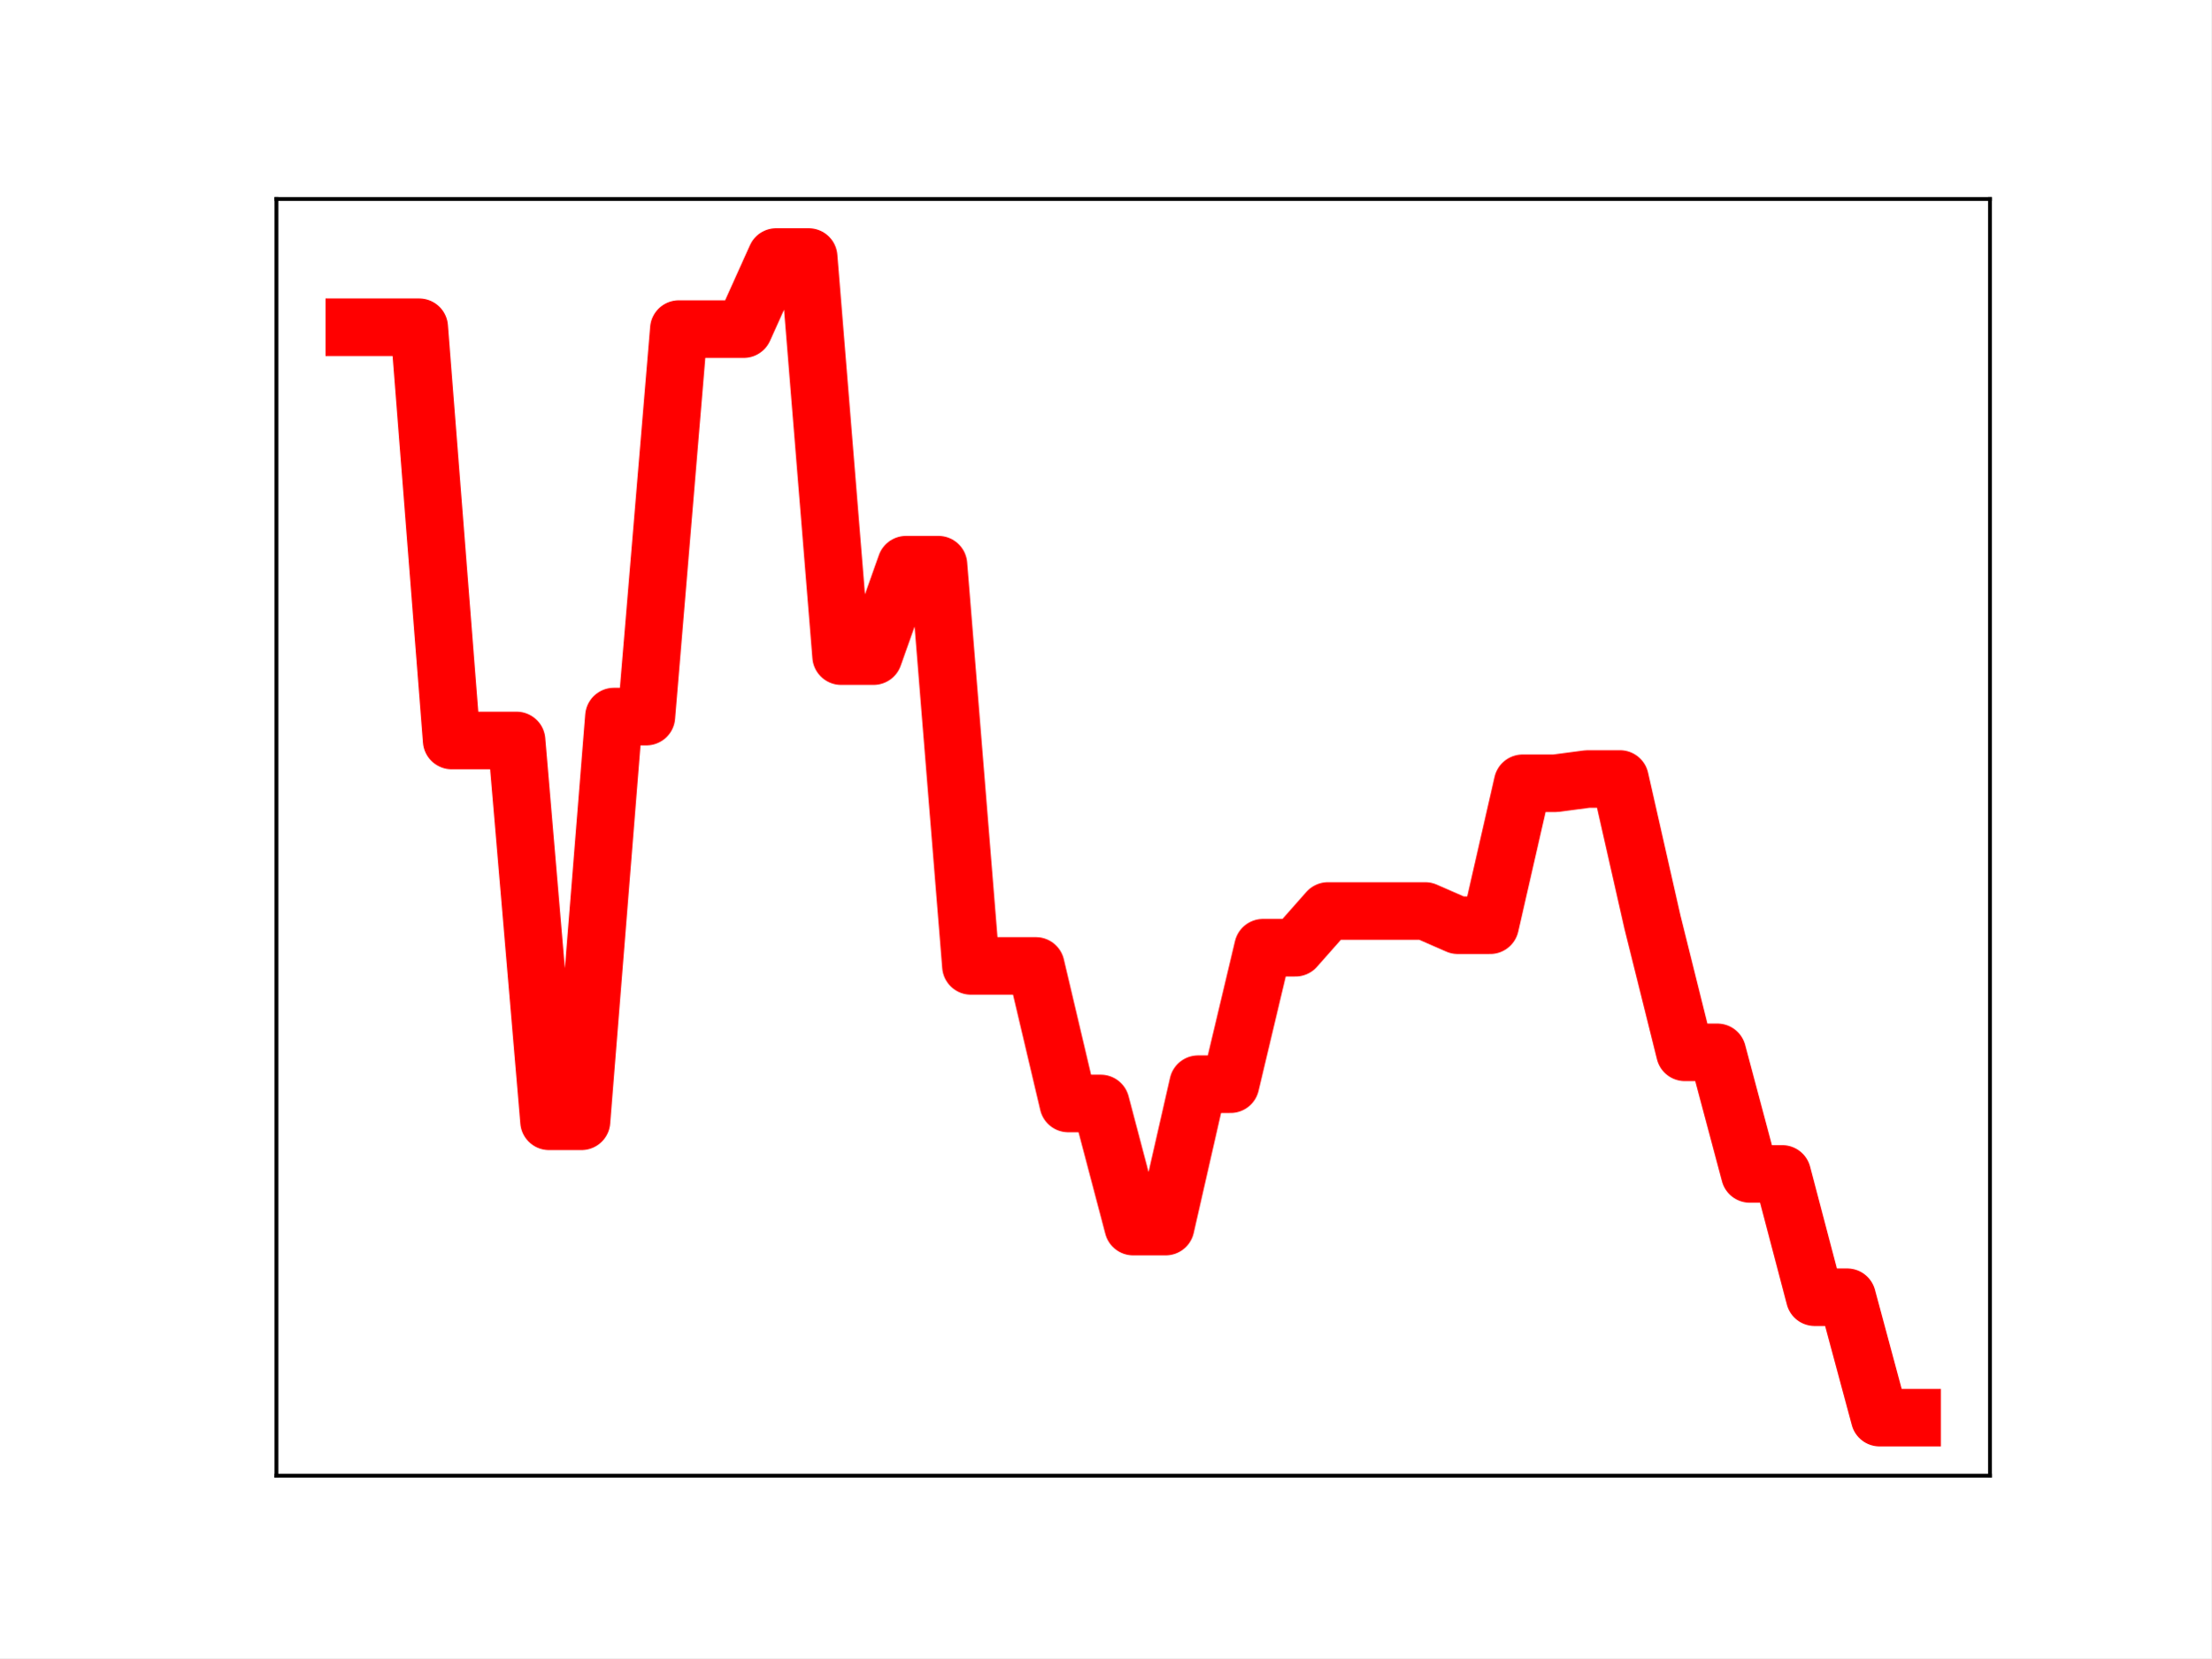
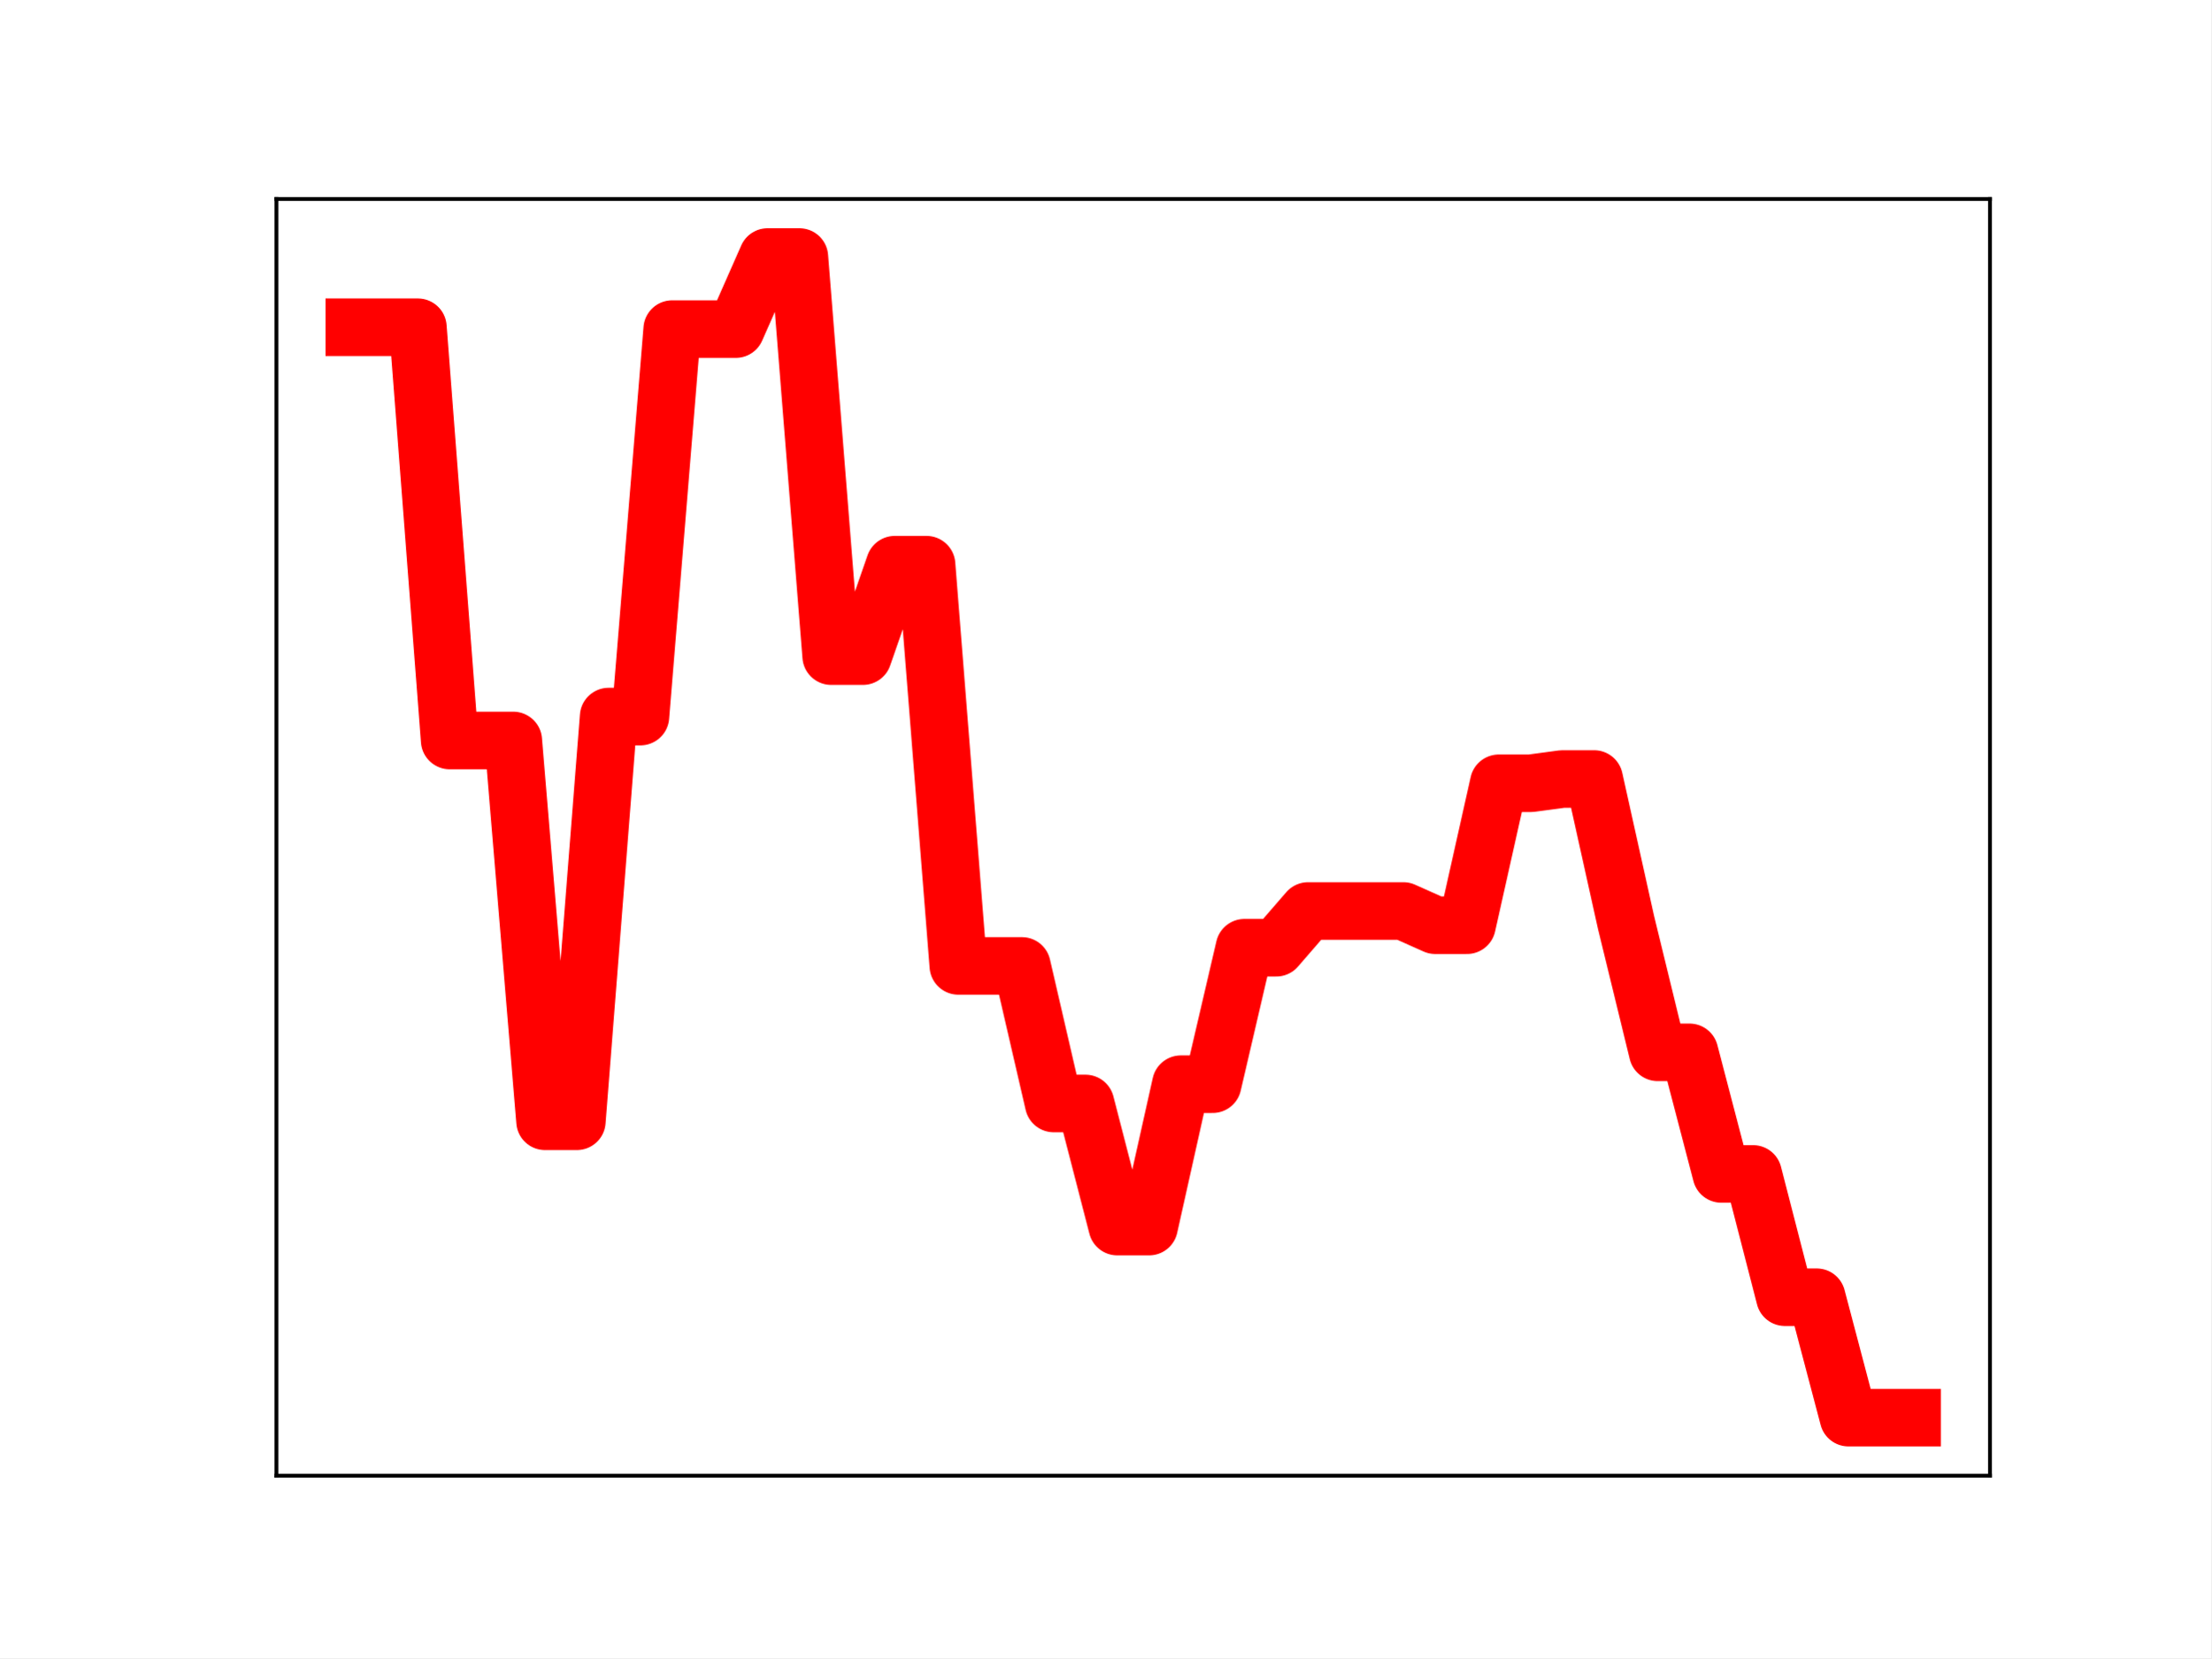
<svg xmlns="http://www.w3.org/2000/svg" xmlns:xlink="http://www.w3.org/1999/xlink" height="345.6pt" version="1.1" viewBox="0 0 460.8 345.6" width="460.8pt">
  <defs>
    <style type="text/css">
*{stroke-linecap:butt;stroke-linejoin:round;}
  </style>
  </defs>
  <g id="figure_1">
    <g id="patch_1">
      <path d="M 0 345.6  L 460.8 345.6  L 460.8 0  L 0 0  z " style="fill:#ffffff;" />
    </g>
    <g id="axes_1">
      <g id="patch_2">
        <path d="M 57.6 307.584  L 414.72 307.584  L 414.72 41.472  L 57.6 41.472  z " style="fill:#ffffff;" />
      </g>
      <g id="line2d_1">
-         <path clip-path="url(#p204734675e)" d="M 73.833 68.206  L 80.596 68.206  L 87.36 68.206  L 94.124 154.338  L 100.887 154.338  L 107.651 154.338  L 114.415 233.716  L 121.178 233.716  L 127.942 149.356  L 134.705 149.356  L 141.469 68.59  L 148.233 68.59  L 154.996 68.59  L 161.76 53.568  L 168.524 53.568  L 175.287 136.753  L 182.051 136.753  L 188.815 117.701  L 195.578 117.701  L 202.342 201.324  L 209.105 201.324  L 215.869 201.329  L 222.633 230.002  L 229.396 230.002  L 236.16 255.664  L 242.924 255.664  L 249.687 225.983  L 256.451 225.983  L 263.215 197.535  L 269.978 197.535  L 276.742 189.884  L 283.505 189.884  L 290.269 189.884  L 297.033 189.884  L 303.796 192.842  L 310.56 192.842  L 317.324 163.26  L 324.087 163.26  L 330.851 162.372  L 337.615 162.372  L 344.378 192.197  L 351.142 219.344  L 357.905 219.344  L 364.669 244.69  L 371.433 244.69  L 378.196 270.391  L 384.96 270.391  L 391.724 295.488  L 398.487 295.488  " style="fill:none;stroke:#ff0000;stroke-linecap:square;stroke-width:12;" />
+         <path clip-path="url(#p324f1a151d)" d="M 73.833 68.206  L 80.458 68.206  L 87.084 68.206  L 93.71 154.338  L 100.335 154.338  L 106.961 154.338  L 113.586 233.716  L 120.212 233.716  L 126.838 149.356  L 133.463 149.356  L 140.089 68.59  L 146.714 68.59  L 153.34 68.59  L 159.966 53.568  L 166.591 53.568  L 173.217 136.753  L 179.842 136.753  L 186.468 117.701  L 193.094 117.701  L 199.719 201.324  L 206.345 201.324  L 212.97 201.329  L 219.596 230.002  L 226.222 230.002  L 232.847 255.664  L 239.473 255.664  L 246.098 225.983  L 252.724 225.983  L 259.35 197.535  L 265.975 197.535  L 272.601 189.884  L 279.226 189.884  L 285.852 189.884  L 292.478 189.884  L 299.103 192.842  L 305.729 192.842  L 312.354 163.26  L 318.98 163.26  L 325.606 162.372  L 332.231 162.372  L 338.857 192.197  L 345.482 219.344  L 352.108 219.344  L 358.734 244.69  L 365.359 244.69  L 371.985 270.391  L 378.61 270.391  L 385.236 295.488  L 391.862 295.488  L 398.487 295.488  " style="fill:none;stroke:#ff0000;stroke-linecap:square;stroke-width:12;" />
        <defs>
-           <path d="M 0 3  C 0.796 3 1.559 2.684 2.121 2.121  C 2.684 1.559 3 0.796 3 0  C 3 -0.796 2.684 -1.559 2.121 -2.121  C 1.559 -2.684 0.796 -3 0 -3  C -0.796 -3 -1.559 -2.684 -2.121 -2.121  C -2.684 -1.559 -3 -0.796 -3 0  C -3 0.796 -2.684 1.559 -2.121 2.121  C -1.559 2.684 -0.796 3 0 3  z " id="m9c3372c39c" style="stroke:#ff0000;" />
+           <path d="M 0 3  C 0.796 3 1.559 2.684 2.121 2.121  C 2.684 1.559 3 0.796 3 0  C 3 -0.796 2.684 -1.559 2.121 -2.121  C 1.559 -2.684 0.796 -3 0 -3  C -0.796 -3 -1.559 -2.684 -2.121 -2.121  C -2.684 -1.559 -3 -0.796 -3 0  C -3 0.796 -2.684 1.559 -2.121 2.121  C -1.559 2.684 -0.796 3 0 3  z " id="m343582a7ce" style="stroke:#ff0000;" />
        </defs>
-         <g clip-path="url(#p204734675e)">
-           <use style="fill:#ff0000;stroke:#ff0000;" x="73.833" xlink:href="#m9c3372c39c" y="68.206" />
-           <use style="fill:#ff0000;stroke:#ff0000;" x="80.596" xlink:href="#m9c3372c39c" y="68.206" />
-           <use style="fill:#ff0000;stroke:#ff0000;" x="87.36" xlink:href="#m9c3372c39c" y="68.206" />
-           <use style="fill:#ff0000;stroke:#ff0000;" x="94.124" xlink:href="#m9c3372c39c" y="154.338" />
-           <use style="fill:#ff0000;stroke:#ff0000;" x="100.887" xlink:href="#m9c3372c39c" y="154.338" />
-           <use style="fill:#ff0000;stroke:#ff0000;" x="107.651" xlink:href="#m9c3372c39c" y="154.338" />
-           <use style="fill:#ff0000;stroke:#ff0000;" x="114.415" xlink:href="#m9c3372c39c" y="233.716" />
-           <use style="fill:#ff0000;stroke:#ff0000;" x="121.178" xlink:href="#m9c3372c39c" y="233.716" />
-           <use style="fill:#ff0000;stroke:#ff0000;" x="127.942" xlink:href="#m9c3372c39c" y="149.356" />
-           <use style="fill:#ff0000;stroke:#ff0000;" x="134.705" xlink:href="#m9c3372c39c" y="149.356" />
-           <use style="fill:#ff0000;stroke:#ff0000;" x="141.469" xlink:href="#m9c3372c39c" y="68.59" />
-           <use style="fill:#ff0000;stroke:#ff0000;" x="148.233" xlink:href="#m9c3372c39c" y="68.59" />
-           <use style="fill:#ff0000;stroke:#ff0000;" x="154.996" xlink:href="#m9c3372c39c" y="68.59" />
-           <use style="fill:#ff0000;stroke:#ff0000;" x="161.76" xlink:href="#m9c3372c39c" y="53.568" />
-           <use style="fill:#ff0000;stroke:#ff0000;" x="168.524" xlink:href="#m9c3372c39c" y="53.568" />
-           <use style="fill:#ff0000;stroke:#ff0000;" x="175.287" xlink:href="#m9c3372c39c" y="136.753" />
-           <use style="fill:#ff0000;stroke:#ff0000;" x="182.051" xlink:href="#m9c3372c39c" y="136.753" />
-           <use style="fill:#ff0000;stroke:#ff0000;" x="188.815" xlink:href="#m9c3372c39c" y="117.701" />
-           <use style="fill:#ff0000;stroke:#ff0000;" x="195.578" xlink:href="#m9c3372c39c" y="117.701" />
-           <use style="fill:#ff0000;stroke:#ff0000;" x="202.342" xlink:href="#m9c3372c39c" y="201.324" />
-           <use style="fill:#ff0000;stroke:#ff0000;" x="209.105" xlink:href="#m9c3372c39c" y="201.324" />
-           <use style="fill:#ff0000;stroke:#ff0000;" x="215.869" xlink:href="#m9c3372c39c" y="201.329" />
-           <use style="fill:#ff0000;stroke:#ff0000;" x="222.633" xlink:href="#m9c3372c39c" y="230.002" />
-           <use style="fill:#ff0000;stroke:#ff0000;" x="229.396" xlink:href="#m9c3372c39c" y="230.002" />
-           <use style="fill:#ff0000;stroke:#ff0000;" x="236.16" xlink:href="#m9c3372c39c" y="255.664" />
-           <use style="fill:#ff0000;stroke:#ff0000;" x="242.924" xlink:href="#m9c3372c39c" y="255.664" />
-           <use style="fill:#ff0000;stroke:#ff0000;" x="249.687" xlink:href="#m9c3372c39c" y="225.983" />
-           <use style="fill:#ff0000;stroke:#ff0000;" x="256.451" xlink:href="#m9c3372c39c" y="225.983" />
-           <use style="fill:#ff0000;stroke:#ff0000;" x="263.215" xlink:href="#m9c3372c39c" y="197.535" />
-           <use style="fill:#ff0000;stroke:#ff0000;" x="269.978" xlink:href="#m9c3372c39c" y="197.535" />
-           <use style="fill:#ff0000;stroke:#ff0000;" x="276.742" xlink:href="#m9c3372c39c" y="189.884" />
-           <use style="fill:#ff0000;stroke:#ff0000;" x="283.505" xlink:href="#m9c3372c39c" y="189.884" />
-           <use style="fill:#ff0000;stroke:#ff0000;" x="290.269" xlink:href="#m9c3372c39c" y="189.884" />
-           <use style="fill:#ff0000;stroke:#ff0000;" x="297.033" xlink:href="#m9c3372c39c" y="189.884" />
-           <use style="fill:#ff0000;stroke:#ff0000;" x="303.796" xlink:href="#m9c3372c39c" y="192.842" />
-           <use style="fill:#ff0000;stroke:#ff0000;" x="310.56" xlink:href="#m9c3372c39c" y="192.842" />
-           <use style="fill:#ff0000;stroke:#ff0000;" x="317.324" xlink:href="#m9c3372c39c" y="163.26" />
-           <use style="fill:#ff0000;stroke:#ff0000;" x="324.087" xlink:href="#m9c3372c39c" y="163.26" />
-           <use style="fill:#ff0000;stroke:#ff0000;" x="330.851" xlink:href="#m9c3372c39c" y="162.372" />
-           <use style="fill:#ff0000;stroke:#ff0000;" x="337.615" xlink:href="#m9c3372c39c" y="162.372" />
-           <use style="fill:#ff0000;stroke:#ff0000;" x="344.378" xlink:href="#m9c3372c39c" y="192.197" />
-           <use style="fill:#ff0000;stroke:#ff0000;" x="351.142" xlink:href="#m9c3372c39c" y="219.344" />
-           <use style="fill:#ff0000;stroke:#ff0000;" x="357.905" xlink:href="#m9c3372c39c" y="219.344" />
-           <use style="fill:#ff0000;stroke:#ff0000;" x="364.669" xlink:href="#m9c3372c39c" y="244.69" />
-           <use style="fill:#ff0000;stroke:#ff0000;" x="371.433" xlink:href="#m9c3372c39c" y="244.69" />
-           <use style="fill:#ff0000;stroke:#ff0000;" x="378.196" xlink:href="#m9c3372c39c" y="270.391" />
-           <use style="fill:#ff0000;stroke:#ff0000;" x="384.96" xlink:href="#m9c3372c39c" y="270.391" />
-           <use style="fill:#ff0000;stroke:#ff0000;" x="391.724" xlink:href="#m9c3372c39c" y="295.488" />
-           <use style="fill:#ff0000;stroke:#ff0000;" x="398.487" xlink:href="#m9c3372c39c" y="295.488" />
+         <g clip-path="url(#p324f1a151d)">
+           <use style="fill:#ff0000;stroke:#ff0000;" x="73.833" xlink:href="#m343582a7ce" y="68.206" />
+           <use style="fill:#ff0000;stroke:#ff0000;" x="80.458" xlink:href="#m343582a7ce" y="68.206" />
+           <use style="fill:#ff0000;stroke:#ff0000;" x="87.084" xlink:href="#m343582a7ce" y="68.206" />
+           <use style="fill:#ff0000;stroke:#ff0000;" x="93.71" xlink:href="#m343582a7ce" y="154.338" />
+           <use style="fill:#ff0000;stroke:#ff0000;" x="100.335" xlink:href="#m343582a7ce" y="154.338" />
+           <use style="fill:#ff0000;stroke:#ff0000;" x="106.961" xlink:href="#m343582a7ce" y="154.338" />
+           <use style="fill:#ff0000;stroke:#ff0000;" x="113.586" xlink:href="#m343582a7ce" y="233.716" />
+           <use style="fill:#ff0000;stroke:#ff0000;" x="120.212" xlink:href="#m343582a7ce" y="233.716" />
+           <use style="fill:#ff0000;stroke:#ff0000;" x="126.838" xlink:href="#m343582a7ce" y="149.356" />
+           <use style="fill:#ff0000;stroke:#ff0000;" x="133.463" xlink:href="#m343582a7ce" y="149.356" />
+           <use style="fill:#ff0000;stroke:#ff0000;" x="140.089" xlink:href="#m343582a7ce" y="68.59" />
+           <use style="fill:#ff0000;stroke:#ff0000;" x="146.714" xlink:href="#m343582a7ce" y="68.59" />
+           <use style="fill:#ff0000;stroke:#ff0000;" x="153.34" xlink:href="#m343582a7ce" y="68.59" />
+           <use style="fill:#ff0000;stroke:#ff0000;" x="159.966" xlink:href="#m343582a7ce" y="53.568" />
+           <use style="fill:#ff0000;stroke:#ff0000;" x="166.591" xlink:href="#m343582a7ce" y="53.568" />
+           <use style="fill:#ff0000;stroke:#ff0000;" x="173.217" xlink:href="#m343582a7ce" y="136.753" />
+           <use style="fill:#ff0000;stroke:#ff0000;" x="179.842" xlink:href="#m343582a7ce" y="136.753" />
+           <use style="fill:#ff0000;stroke:#ff0000;" x="186.468" xlink:href="#m343582a7ce" y="117.701" />
+           <use style="fill:#ff0000;stroke:#ff0000;" x="193.094" xlink:href="#m343582a7ce" y="117.701" />
+           <use style="fill:#ff0000;stroke:#ff0000;" x="199.719" xlink:href="#m343582a7ce" y="201.324" />
+           <use style="fill:#ff0000;stroke:#ff0000;" x="206.345" xlink:href="#m343582a7ce" y="201.324" />
+           <use style="fill:#ff0000;stroke:#ff0000;" x="212.97" xlink:href="#m343582a7ce" y="201.329" />
+           <use style="fill:#ff0000;stroke:#ff0000;" x="219.596" xlink:href="#m343582a7ce" y="230.002" />
+           <use style="fill:#ff0000;stroke:#ff0000;" x="226.222" xlink:href="#m343582a7ce" y="230.002" />
+           <use style="fill:#ff0000;stroke:#ff0000;" x="232.847" xlink:href="#m343582a7ce" y="255.664" />
+           <use style="fill:#ff0000;stroke:#ff0000;" x="239.473" xlink:href="#m343582a7ce" y="255.664" />
+           <use style="fill:#ff0000;stroke:#ff0000;" x="246.098" xlink:href="#m343582a7ce" y="225.983" />
+           <use style="fill:#ff0000;stroke:#ff0000;" x="252.724" xlink:href="#m343582a7ce" y="225.983" />
+           <use style="fill:#ff0000;stroke:#ff0000;" x="259.35" xlink:href="#m343582a7ce" y="197.535" />
+           <use style="fill:#ff0000;stroke:#ff0000;" x="265.975" xlink:href="#m343582a7ce" y="197.535" />
+           <use style="fill:#ff0000;stroke:#ff0000;" x="272.601" xlink:href="#m343582a7ce" y="189.884" />
+           <use style="fill:#ff0000;stroke:#ff0000;" x="279.226" xlink:href="#m343582a7ce" y="189.884" />
+           <use style="fill:#ff0000;stroke:#ff0000;" x="285.852" xlink:href="#m343582a7ce" y="189.884" />
+           <use style="fill:#ff0000;stroke:#ff0000;" x="292.478" xlink:href="#m343582a7ce" y="189.884" />
+           <use style="fill:#ff0000;stroke:#ff0000;" x="299.103" xlink:href="#m343582a7ce" y="192.842" />
+           <use style="fill:#ff0000;stroke:#ff0000;" x="305.729" xlink:href="#m343582a7ce" y="192.842" />
+           <use style="fill:#ff0000;stroke:#ff0000;" x="312.354" xlink:href="#m343582a7ce" y="163.26" />
+           <use style="fill:#ff0000;stroke:#ff0000;" x="318.98" xlink:href="#m343582a7ce" y="163.26" />
+           <use style="fill:#ff0000;stroke:#ff0000;" x="325.606" xlink:href="#m343582a7ce" y="162.372" />
+           <use style="fill:#ff0000;stroke:#ff0000;" x="332.231" xlink:href="#m343582a7ce" y="162.372" />
+           <use style="fill:#ff0000;stroke:#ff0000;" x="338.857" xlink:href="#m343582a7ce" y="192.197" />
+           <use style="fill:#ff0000;stroke:#ff0000;" x="345.482" xlink:href="#m343582a7ce" y="219.344" />
+           <use style="fill:#ff0000;stroke:#ff0000;" x="352.108" xlink:href="#m343582a7ce" y="219.344" />
+           <use style="fill:#ff0000;stroke:#ff0000;" x="358.734" xlink:href="#m343582a7ce" y="244.69" />
+           <use style="fill:#ff0000;stroke:#ff0000;" x="365.359" xlink:href="#m343582a7ce" y="244.69" />
+           <use style="fill:#ff0000;stroke:#ff0000;" x="371.985" xlink:href="#m343582a7ce" y="270.391" />
+           <use style="fill:#ff0000;stroke:#ff0000;" x="378.61" xlink:href="#m343582a7ce" y="270.391" />
+           <use style="fill:#ff0000;stroke:#ff0000;" x="385.236" xlink:href="#m343582a7ce" y="295.488" />
+           <use style="fill:#ff0000;stroke:#ff0000;" x="391.862" xlink:href="#m343582a7ce" y="295.488" />
+           <use style="fill:#ff0000;stroke:#ff0000;" x="398.487" xlink:href="#m343582a7ce" y="295.488" />
        </g>
      </g>
      <g id="patch_3">
        <path d="M 57.6 307.584  L 57.6 41.472  " style="fill:none;stroke:#000000;stroke-linecap:square;stroke-linejoin:miter;stroke-width:0.8;" />
      </g>
      <g id="patch_4">
        <path d="M 414.72 307.584  L 414.72 41.472  " style="fill:none;stroke:#000000;stroke-linecap:square;stroke-linejoin:miter;stroke-width:0.8;" />
      </g>
      <g id="patch_5">
        <path d="M 57.6 307.584  L 414.72 307.584  " style="fill:none;stroke:#000000;stroke-linecap:square;stroke-linejoin:miter;stroke-width:0.8;" />
      </g>
      <g id="patch_6">
        <path d="M 57.6 41.472  L 414.72 41.472  " style="fill:none;stroke:#000000;stroke-linecap:square;stroke-linejoin:miter;stroke-width:0.8;" />
      </g>
    </g>
  </g>
  <defs>
-     <clipPath id="p204734675e">
+     <clipPath id="p324f1a151d">
      <rect height="266.112" width="357.12" x="57.6" y="41.472" />
    </clipPath>
  </defs>
</svg>
